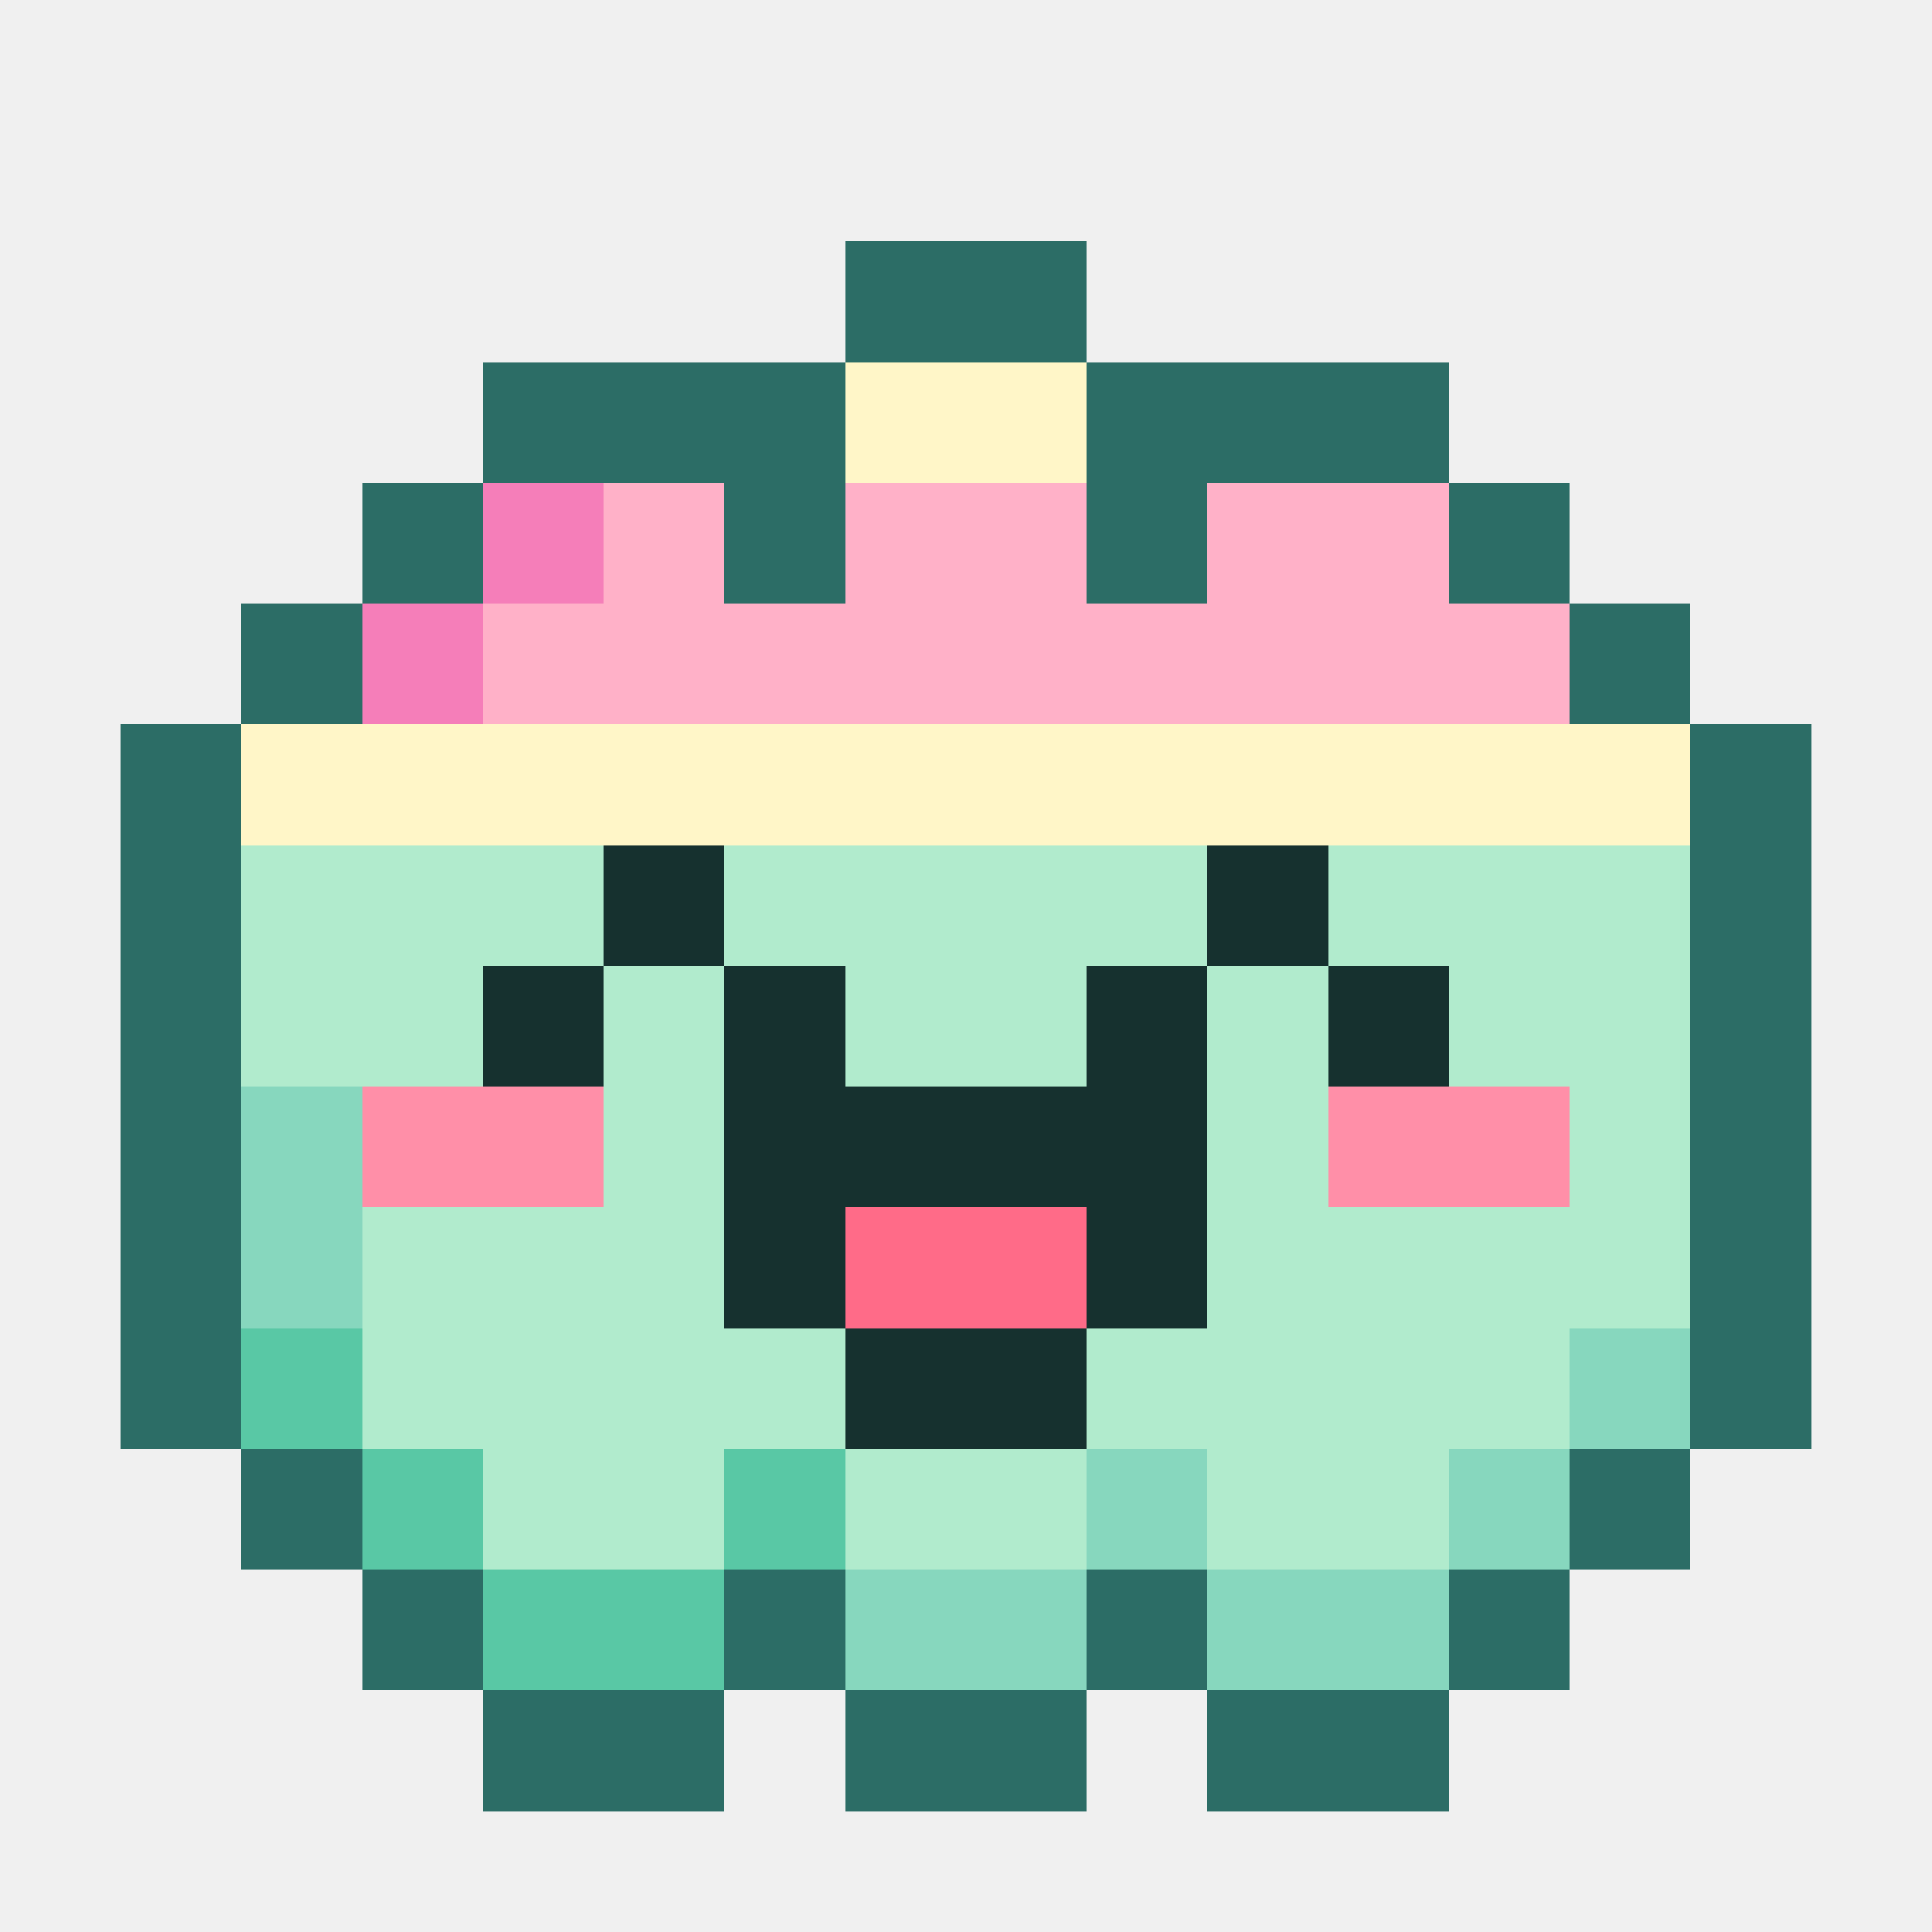
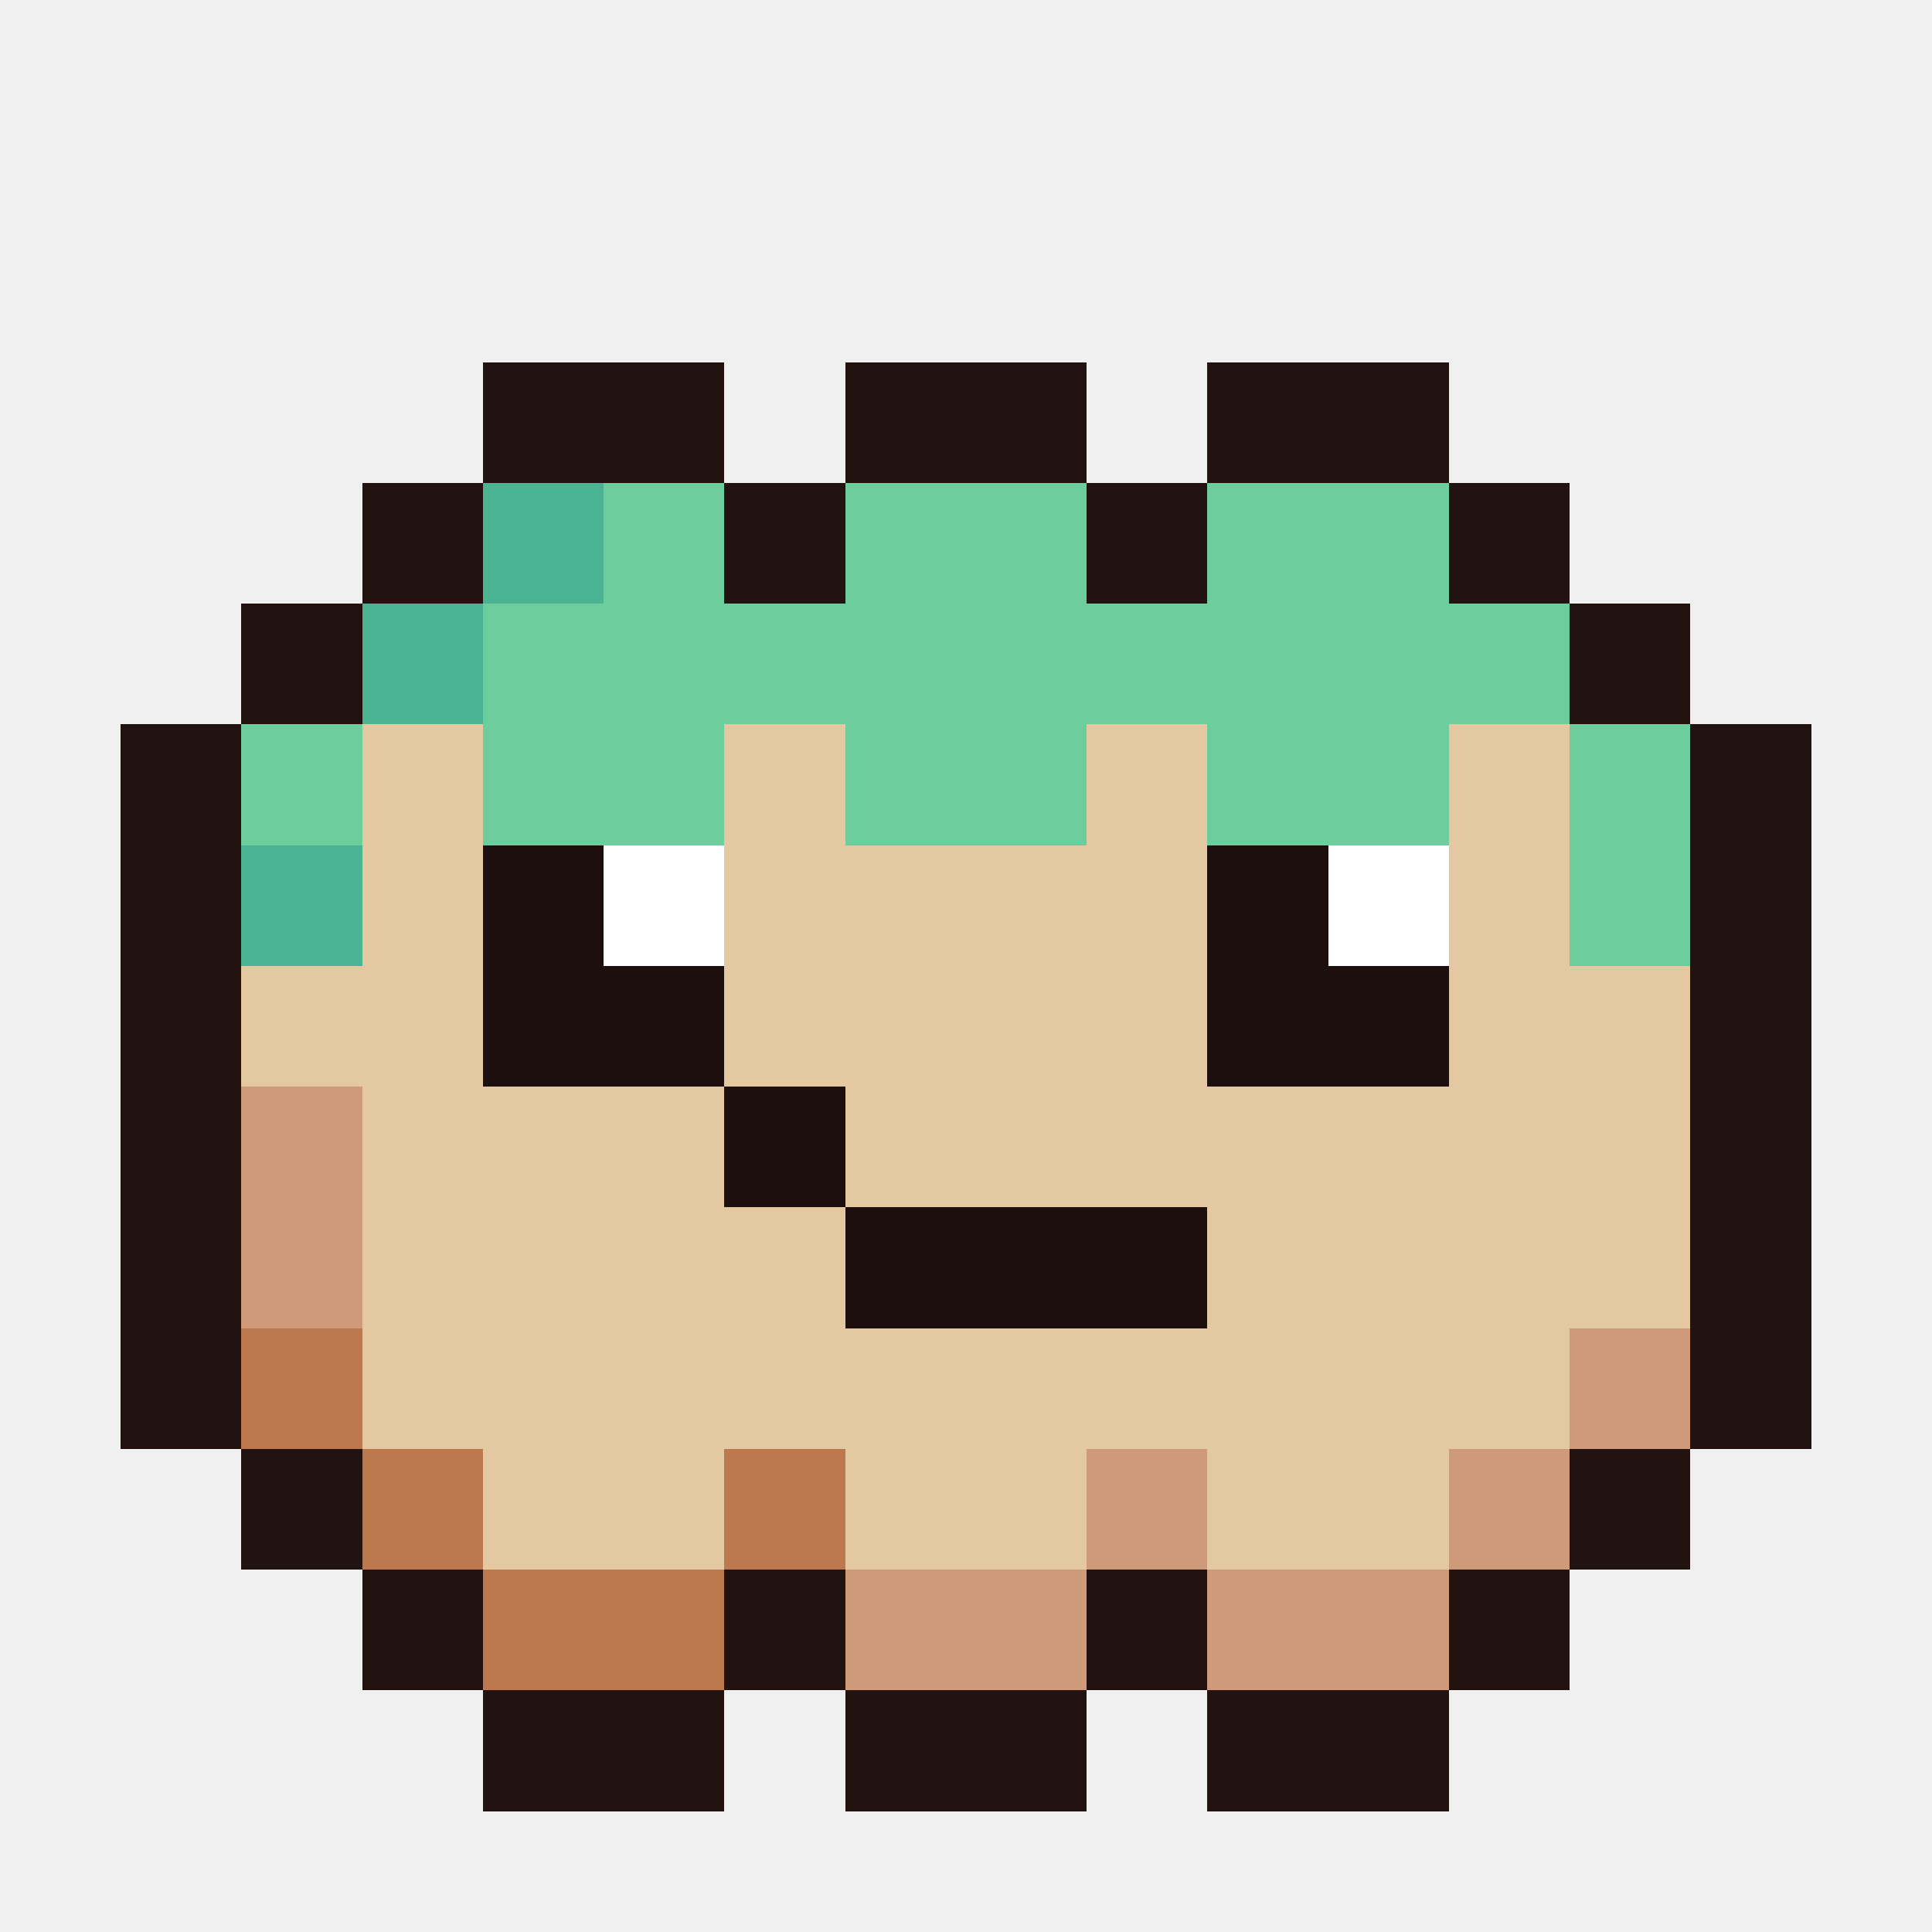
<svg xmlns="http://www.w3.org/2000/svg" width="256" height="256" viewBox="0 0 256 256" shape-rendering="crispEdges" role="presentation" aria-hidden="true">
  <g>
-     <rect x="112" y="32" width="32" height="16" fill="#2C6D66" />
-     <rect x="64" y="48" width="48" height="16" fill="#2C6D66" />
-     <rect x="112" y="48" width="32" height="16" fill="#FFF6C8" />
-     <rect x="144" y="48" width="48" height="16" fill="#2C6D66" />
-     <rect x="48" y="64" width="16" height="16" fill="#2C6D66" />
-     <rect x="64" y="64" width="16" height="16" fill="#F57EB9" />
-     <rect x="80" y="64" width="16" height="16" fill="#FFB1C8" />
-     <rect x="96" y="64" width="16" height="16" fill="#2C6D66" />
-     <rect x="112" y="64" width="32" height="16" fill="#FFB1C8" />
-     <rect x="144" y="64" width="16" height="16" fill="#2C6D66" />
-     <rect x="160" y="64" width="32" height="16" fill="#FFB1C8" />
-     <rect x="192" y="64" width="16" height="16" fill="#2C6D66" />
-     <rect x="32" y="80" width="16" height="16" fill="#2C6D66" />
-     <rect x="48" y="80" width="16" height="16" fill="#F57EB9" />
-     <rect x="64" y="80" width="144" height="16" fill="#FFB1C8" />
-     <rect x="208" y="80" width="16" height="16" fill="#2C6D66" />
-     <rect x="16" y="96" width="16" height="16" fill="#2C6D66" />
-     <rect x="32" y="96" width="192" height="16" fill="#FFF6C8" />
-     <rect x="224" y="96" width="16" height="16" fill="#2C6D66" />
-     <rect x="16" y="112" width="16" height="16" fill="#2C6D66" />
-     <rect x="32" y="112" width="48" height="16" fill="#B1EBCD" />
-     <rect x="80" y="112" width="16" height="16" fill="#16312F" />
-     <rect x="96" y="112" width="64" height="16" fill="#B1EBCD" />
-     <rect x="160" y="112" width="16" height="16" fill="#16312F" />
-     <rect x="176" y="112" width="48" height="16" fill="#B1EBCD" />
-     <rect x="224" y="112" width="16" height="16" fill="#2C6D66" />
-     <rect x="16" y="128" width="16" height="16" fill="#2C6D66" />
-     <rect x="32" y="128" width="32" height="16" fill="#B1EBCD" />
-     <rect x="64" y="128" width="16" height="16" fill="#16312F" />
-     <rect x="80" y="128" width="16" height="16" fill="#B1EBCD" />
-     <rect x="96" y="128" width="16" height="16" fill="#16312F" />
-     <rect x="112" y="128" width="32" height="16" fill="#B1EBCD" />
-     <rect x="144" y="128" width="16" height="16" fill="#16312F" />
-     <rect x="160" y="128" width="16" height="16" fill="#B1EBCD" />
-     <rect x="176" y="128" width="16" height="16" fill="#16312F" />
-     <rect x="192" y="128" width="32" height="16" fill="#B1EBCD" />
-     <rect x="224" y="128" width="16" height="16" fill="#2C6D66" />
-     <rect x="16" y="144" width="16" height="16" fill="#2C6D66" />
-     <rect x="32" y="144" width="16" height="16" fill="#87D7BE" />
-     <rect x="48" y="144" width="32" height="16" fill="#FF8FA8" />
-     <rect x="80" y="144" width="16" height="16" fill="#B1EBCD" />
-     <rect x="96" y="144" width="64" height="16" fill="#16312F" />
-     <rect x="160" y="144" width="16" height="16" fill="#B1EBCD" />
-     <rect x="176" y="144" width="32" height="16" fill="#FF8FA8" />
-     <rect x="208" y="144" width="16" height="16" fill="#B1EBCD" />
-     <rect x="224" y="144" width="16" height="16" fill="#2C6D66" />
-     <rect x="16" y="160" width="16" height="16" fill="#2C6D66" />
-     <rect x="32" y="160" width="16" height="16" fill="#87D7BE" />
-     <rect x="48" y="160" width="48" height="16" fill="#B1EBCD" />
-     <rect x="96" y="160" width="16" height="16" fill="#16312F" />
-     <rect x="112" y="160" width="32" height="16" fill="#FF6B88" />
-     <rect x="144" y="160" width="16" height="16" fill="#16312F" />
-     <rect x="160" y="160" width="64" height="16" fill="#B1EBCD" />
-     <rect x="224" y="160" width="16" height="16" fill="#2C6D66" />
-     <rect x="16" y="176" width="16" height="16" fill="#2C6D66" />
-     <rect x="32" y="176" width="16" height="16" fill="#59C8A5" />
-     <rect x="48" y="176" width="64" height="16" fill="#B1EBCD" />
-     <rect x="112" y="176" width="32" height="16" fill="#16312F" />
-     <rect x="144" y="176" width="64" height="16" fill="#B1EBCD" />
-     <rect x="208" y="176" width="16" height="16" fill="#87D7BE" />
-     <rect x="224" y="176" width="16" height="16" fill="#2C6D66" />
-     <rect x="32" y="192" width="16" height="16" fill="#2C6D66" />
-     <rect x="48" y="192" width="16" height="16" fill="#59C8A5" />
-     <rect x="64" y="192" width="32" height="16" fill="#B1EBCD" />
-     <rect x="96" y="192" width="16" height="16" fill="#59C8A5" />
-     <rect x="112" y="192" width="32" height="16" fill="#B1EBCD" />
-     <rect x="144" y="192" width="16" height="16" fill="#87D7BE" />
-     <rect x="160" y="192" width="32" height="16" fill="#B1EBCD" />
-     <rect x="192" y="192" width="16" height="16" fill="#87D7BE" />
-     <rect x="208" y="192" width="16" height="16" fill="#2C6D66" />
-     <rect x="48" y="208" width="16" height="16" fill="#2C6D66" />
-     <rect x="64" y="208" width="32" height="16" fill="#59C8A5" />
-     <rect x="96" y="208" width="16" height="16" fill="#2C6D66" />
-     <rect x="112" y="208" width="32" height="16" fill="#87D7BE" />
-     <rect x="144" y="208" width="16" height="16" fill="#2C6D66" />
-     <rect x="160" y="208" width="32" height="16" fill="#87D7BE" />
-     <rect x="192" y="208" width="16" height="16" fill="#2C6D66" />
-     <rect x="64" y="224" width="32" height="16" fill="#2C6D66" />
-     <rect x="112" y="224" width="32" height="16" fill="#2C6D66" />
-     <rect x="160" y="224" width="32" height="16" fill="#2C6D66" />
+     <rect x="64" y="48" width="32" height="16" fill="#221311" />
+     <rect x="112" y="48" width="32" height="16" fill="#221311" />
+     <rect x="160" y="48" width="32" height="16" fill="#221311" />
+     <rect x="48" y="64" width="16" height="16" fill="#221311" />
+     <rect x="64" y="64" width="16" height="16" fill="#4AB392" />
+     <rect x="80" y="64" width="16" height="16" fill="#6DCD9C" />
+     <rect x="96" y="64" width="16" height="16" fill="#221311" />
+     <rect x="112" y="64" width="32" height="16" fill="#6DCD9C" />
+     <rect x="144" y="64" width="16" height="16" fill="#221311" />
+     <rect x="160" y="64" width="32" height="16" fill="#6DCD9C" />
+     <rect x="192" y="64" width="16" height="16" fill="#221311" />
+     <rect x="32" y="80" width="16" height="16" fill="#221311" />
+     <rect x="48" y="80" width="16" height="16" fill="#4AB392" />
+     <rect x="64" y="80" width="144" height="16" fill="#6DCD9C" />
+     <rect x="208" y="80" width="16" height="16" fill="#221311" />
+     <rect x="16" y="96" width="16" height="16" fill="#221311" />
+     <rect x="32" y="96" width="16" height="16" fill="#6DCD9C" />
+     <rect x="48" y="96" width="16" height="16" fill="#E4C8A2" />
+     <rect x="64" y="96" width="32" height="16" fill="#6DCD9C" />
+     <rect x="96" y="96" width="16" height="16" fill="#E4C8A2" />
+     <rect x="112" y="96" width="32" height="16" fill="#6DCD9C" />
+     <rect x="144" y="96" width="16" height="16" fill="#E4C8A2" />
+     <rect x="160" y="96" width="32" height="16" fill="#6DCD9C" />
+     <rect x="192" y="96" width="16" height="16" fill="#E4C8A2" />
+     <rect x="208" y="96" width="16" height="16" fill="#6DCD9C" />
+     <rect x="224" y="96" width="16" height="16" fill="#221311" />
+     <rect x="16" y="112" width="16" height="16" fill="#221311" />
+     <rect x="32" y="112" width="16" height="16" fill="#4AB392" />
+     <rect x="48" y="112" width="16" height="16" fill="#E4C8A2" />
+     <rect x="64" y="112" width="16" height="16" fill="#1C0F0D" />
+     <rect x="80" y="112" width="16" height="16" fill="#FFFFFF" />
+     <rect x="96" y="112" width="64" height="16" fill="#E4C8A2" />
+     <rect x="160" y="112" width="16" height="16" fill="#1C0F0D" />
+     <rect x="176" y="112" width="16" height="16" fill="#FFFFFF" />
+     <rect x="192" y="112" width="16" height="16" fill="#E4C8A2" />
+     <rect x="208" y="112" width="16" height="16" fill="#6DCD9C" />
+     <rect x="224" y="112" width="16" height="16" fill="#221311" />
+     <rect x="16" y="128" width="16" height="16" fill="#221311" />
+     <rect x="32" y="128" width="32" height="16" fill="#E4C8A2" />
+     <rect x="64" y="128" width="32" height="16" fill="#1C0F0D" />
+     <rect x="96" y="128" width="64" height="16" fill="#E4C8A2" />
+     <rect x="160" y="128" width="32" height="16" fill="#1C0F0D" />
+     <rect x="192" y="128" width="32" height="16" fill="#E4C8A2" />
+     <rect x="224" y="128" width="16" height="16" fill="#221311" />
+     <rect x="16" y="144" width="16" height="16" fill="#221311" />
+     <rect x="32" y="144" width="16" height="16" fill="#CF9A7A" />
+     <rect x="48" y="144" width="48" height="16" fill="#E4C8A2" />
+     <rect x="96" y="144" width="16" height="16" fill="#1C0F0D" />
+     <rect x="112" y="144" width="112" height="16" fill="#E4C8A2" />
+     <rect x="224" y="144" width="16" height="16" fill="#221311" />
+     <rect x="16" y="160" width="16" height="16" fill="#221311" />
+     <rect x="32" y="160" width="16" height="16" fill="#CF9A7A" />
+     <rect x="48" y="160" width="64" height="16" fill="#E4C8A2" />
+     <rect x="112" y="160" width="48" height="16" fill="#1C0F0D" />
+     <rect x="160" y="160" width="64" height="16" fill="#E4C8A2" />
+     <rect x="224" y="160" width="16" height="16" fill="#221311" />
+     <rect x="16" y="176" width="16" height="16" fill="#221311" />
+     <rect x="32" y="176" width="16" height="16" fill="#BE784D" />
+     <rect x="48" y="176" width="160" height="16" fill="#E4C8A2" />
+     <rect x="208" y="176" width="16" height="16" fill="#CF9A7A" />
+     <rect x="224" y="176" width="16" height="16" fill="#221311" />
+     <rect x="32" y="192" width="16" height="16" fill="#221311" />
+     <rect x="48" y="192" width="16" height="16" fill="#BE784D" />
+     <rect x="64" y="192" width="32" height="16" fill="#E4C8A2" />
+     <rect x="96" y="192" width="16" height="16" fill="#BE784D" />
+     <rect x="112" y="192" width="32" height="16" fill="#E4C8A2" />
+     <rect x="144" y="192" width="16" height="16" fill="#CF9A7A" />
+     <rect x="160" y="192" width="32" height="16" fill="#E4C8A2" />
+     <rect x="192" y="192" width="16" height="16" fill="#CF9A7A" />
+     <rect x="208" y="192" width="16" height="16" fill="#221311" />
+     <rect x="48" y="208" width="16" height="16" fill="#221311" />
+     <rect x="64" y="208" width="32" height="16" fill="#BE784D" />
+     <rect x="96" y="208" width="16" height="16" fill="#221311" />
+     <rect x="112" y="208" width="32" height="16" fill="#CF9A7A" />
+     <rect x="144" y="208" width="16" height="16" fill="#221311" />
+     <rect x="160" y="208" width="32" height="16" fill="#CF9A7A" />
+     <rect x="192" y="208" width="16" height="16" fill="#221311" />
+     <rect x="64" y="224" width="32" height="16" fill="#221311" />
+     <rect x="112" y="224" width="32" height="16" fill="#221311" />
+     <rect x="160" y="224" width="32" height="16" fill="#221311" />
  </g>
</svg>
